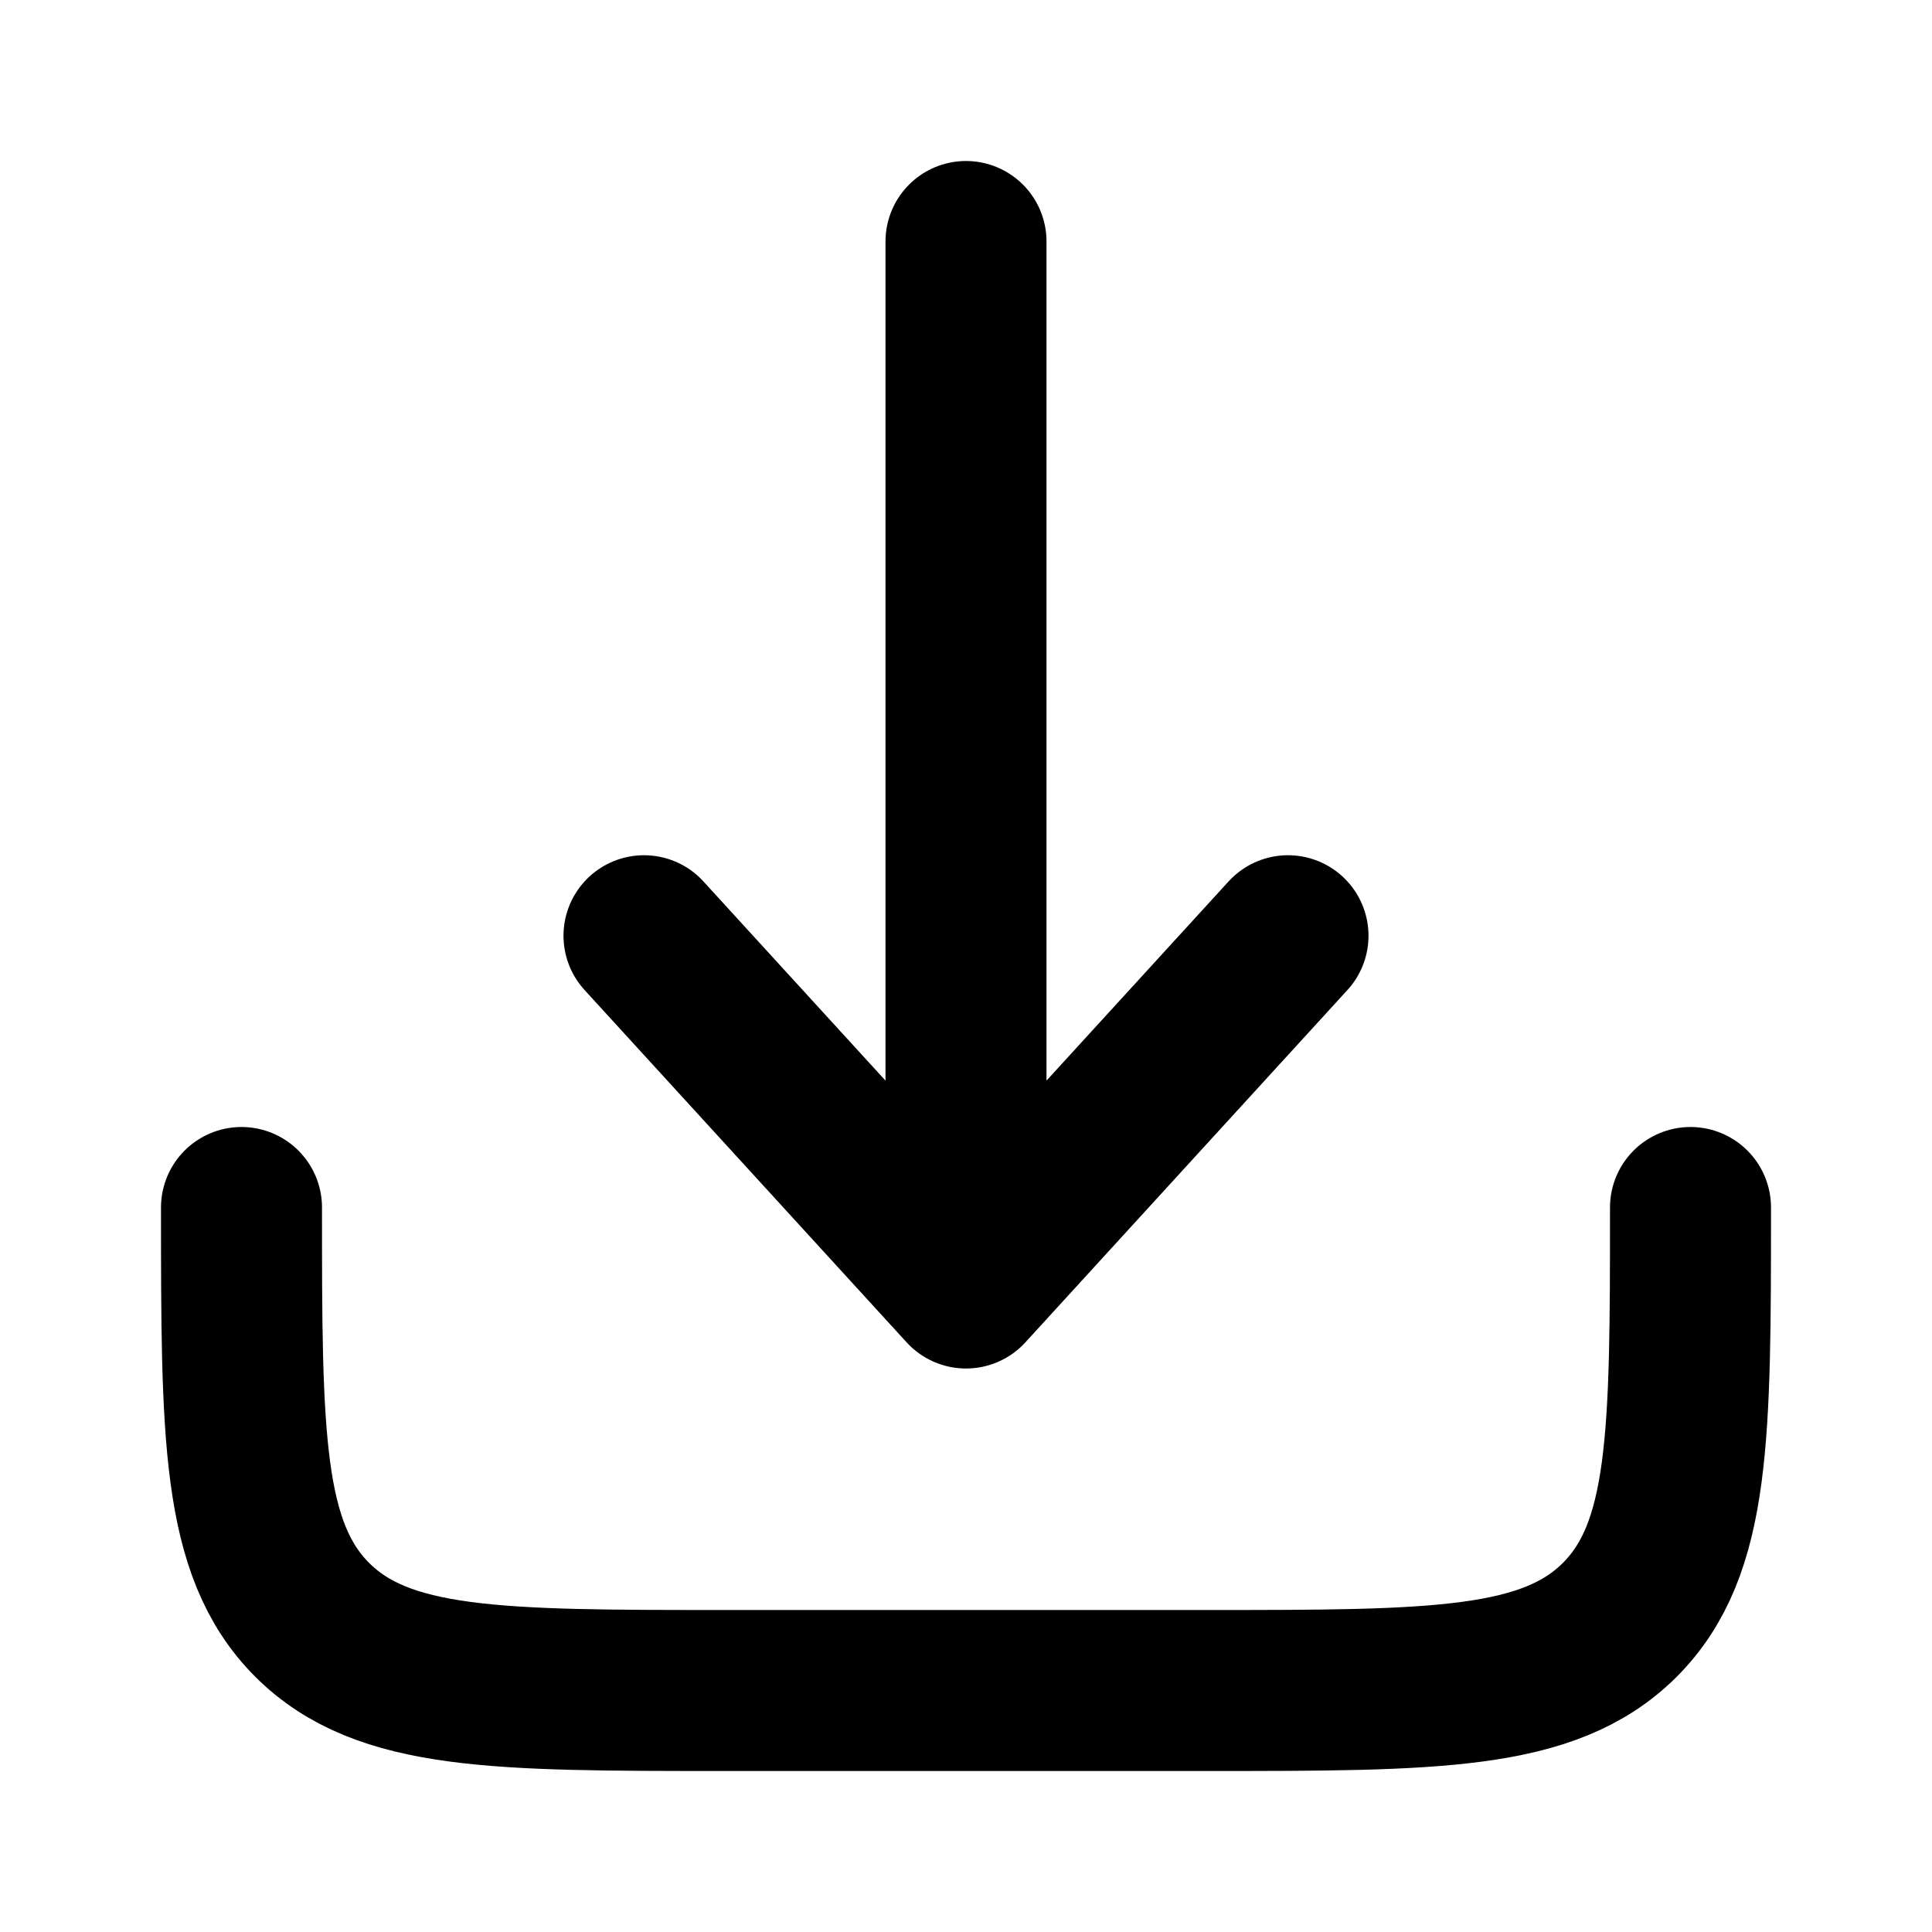
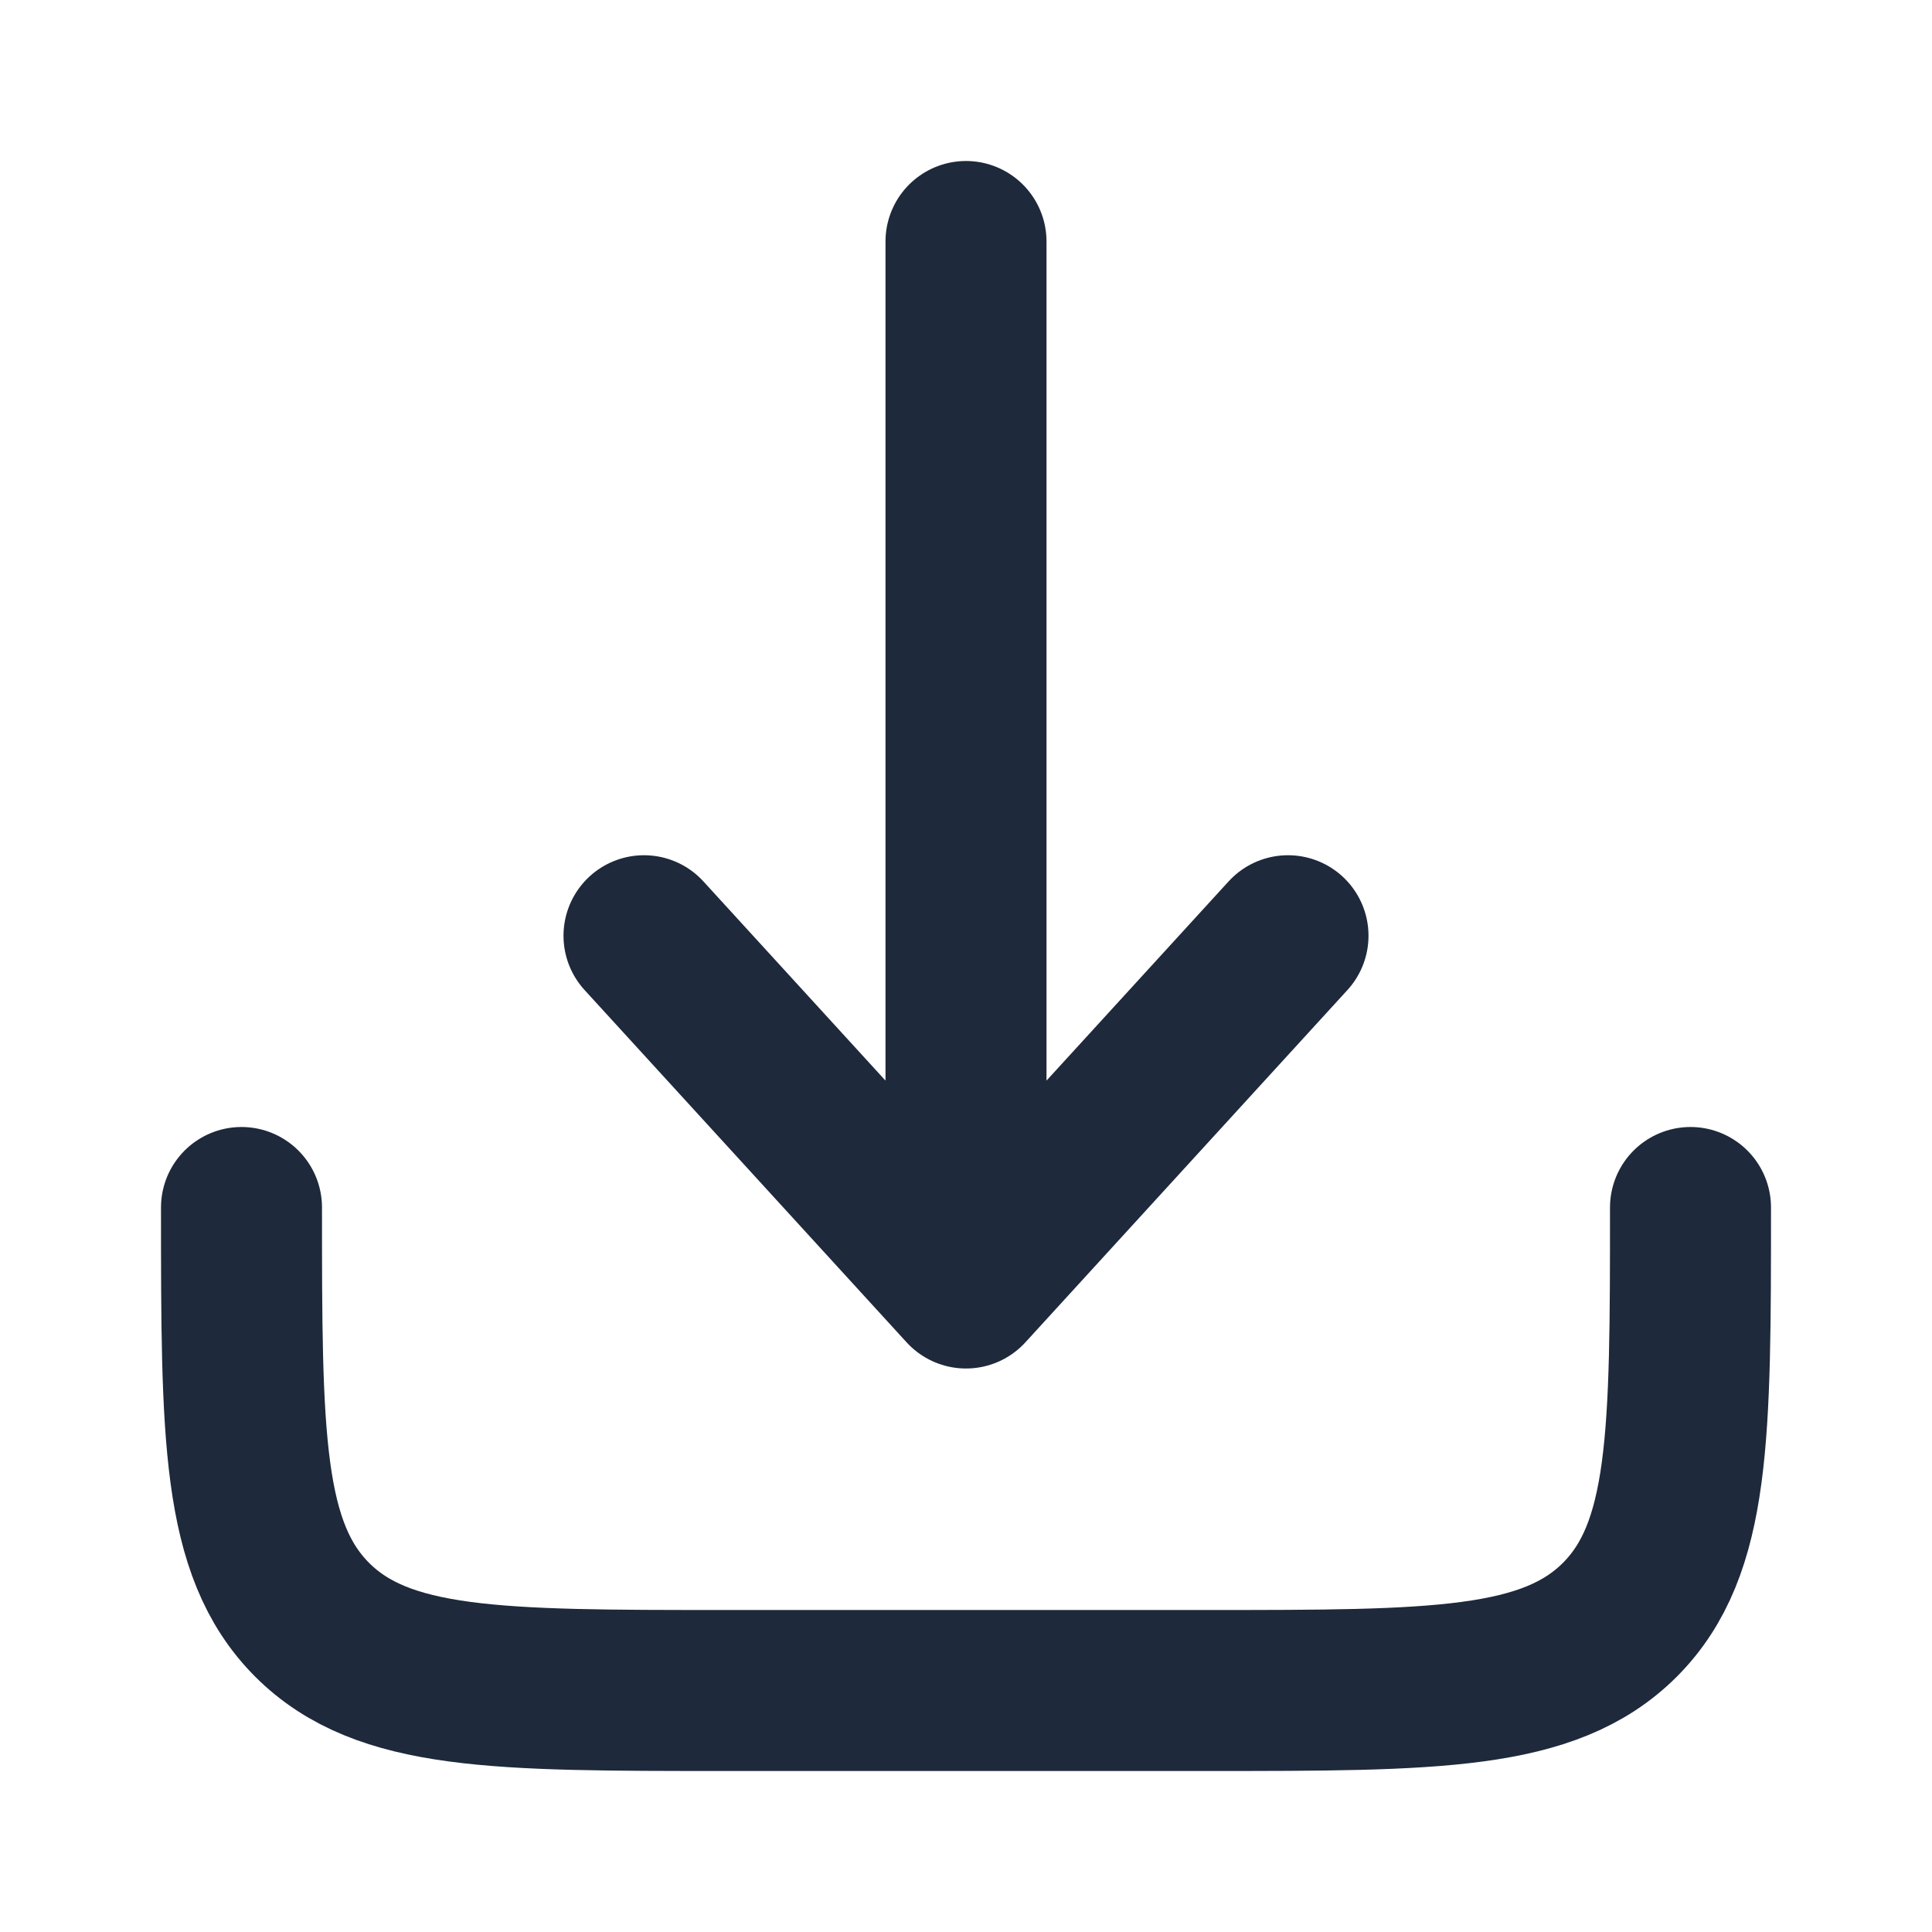
<svg xmlns="http://www.w3.org/2000/svg" preserveAspectRatio="none" overflow="visible" style="display: block;" width="12" height="12" viewBox="0 0 12 12" fill="none">
  <g id="Linear / Arrows Action / Download Minimalistic">
-     <path id="Vector" d="M1.5 7.5C1.5 8.914 1.5 9.621 1.939 10.061C2.379 10.5 3.086 10.5 4.5 10.5H7.5C8.914 10.5 9.621 10.5 10.061 10.061C10.5 9.621 10.5 8.914 10.5 7.5" stroke-linecap="round" stroke-linejoin="round" stroke="black" />
-     <path id="Vector_2" d="M6 1.5V8M4 5.812L6 8L8 5.812" stroke-linecap="round" stroke-linejoin="round" stroke="black" />
+     <path id="Vector" d="M1.5 7.5C1.5 8.914 1.5 9.621 1.939 10.061C2.379 10.5 3.086 10.5 4.5 10.5H7.5C8.914 10.5 9.621 10.5 10.061 10.061C10.5 9.621 10.5 8.914 10.5 7.5" stroke-linecap="round" stroke-linejoin="round" stroke="#1E293B" />
+     <path id="Vector_2" d="M6 1.5V8M4 5.812L6 8L8 5.812" stroke-linecap="round" stroke-linejoin="round" stroke="#1E293B" />
  </g>
</svg>
